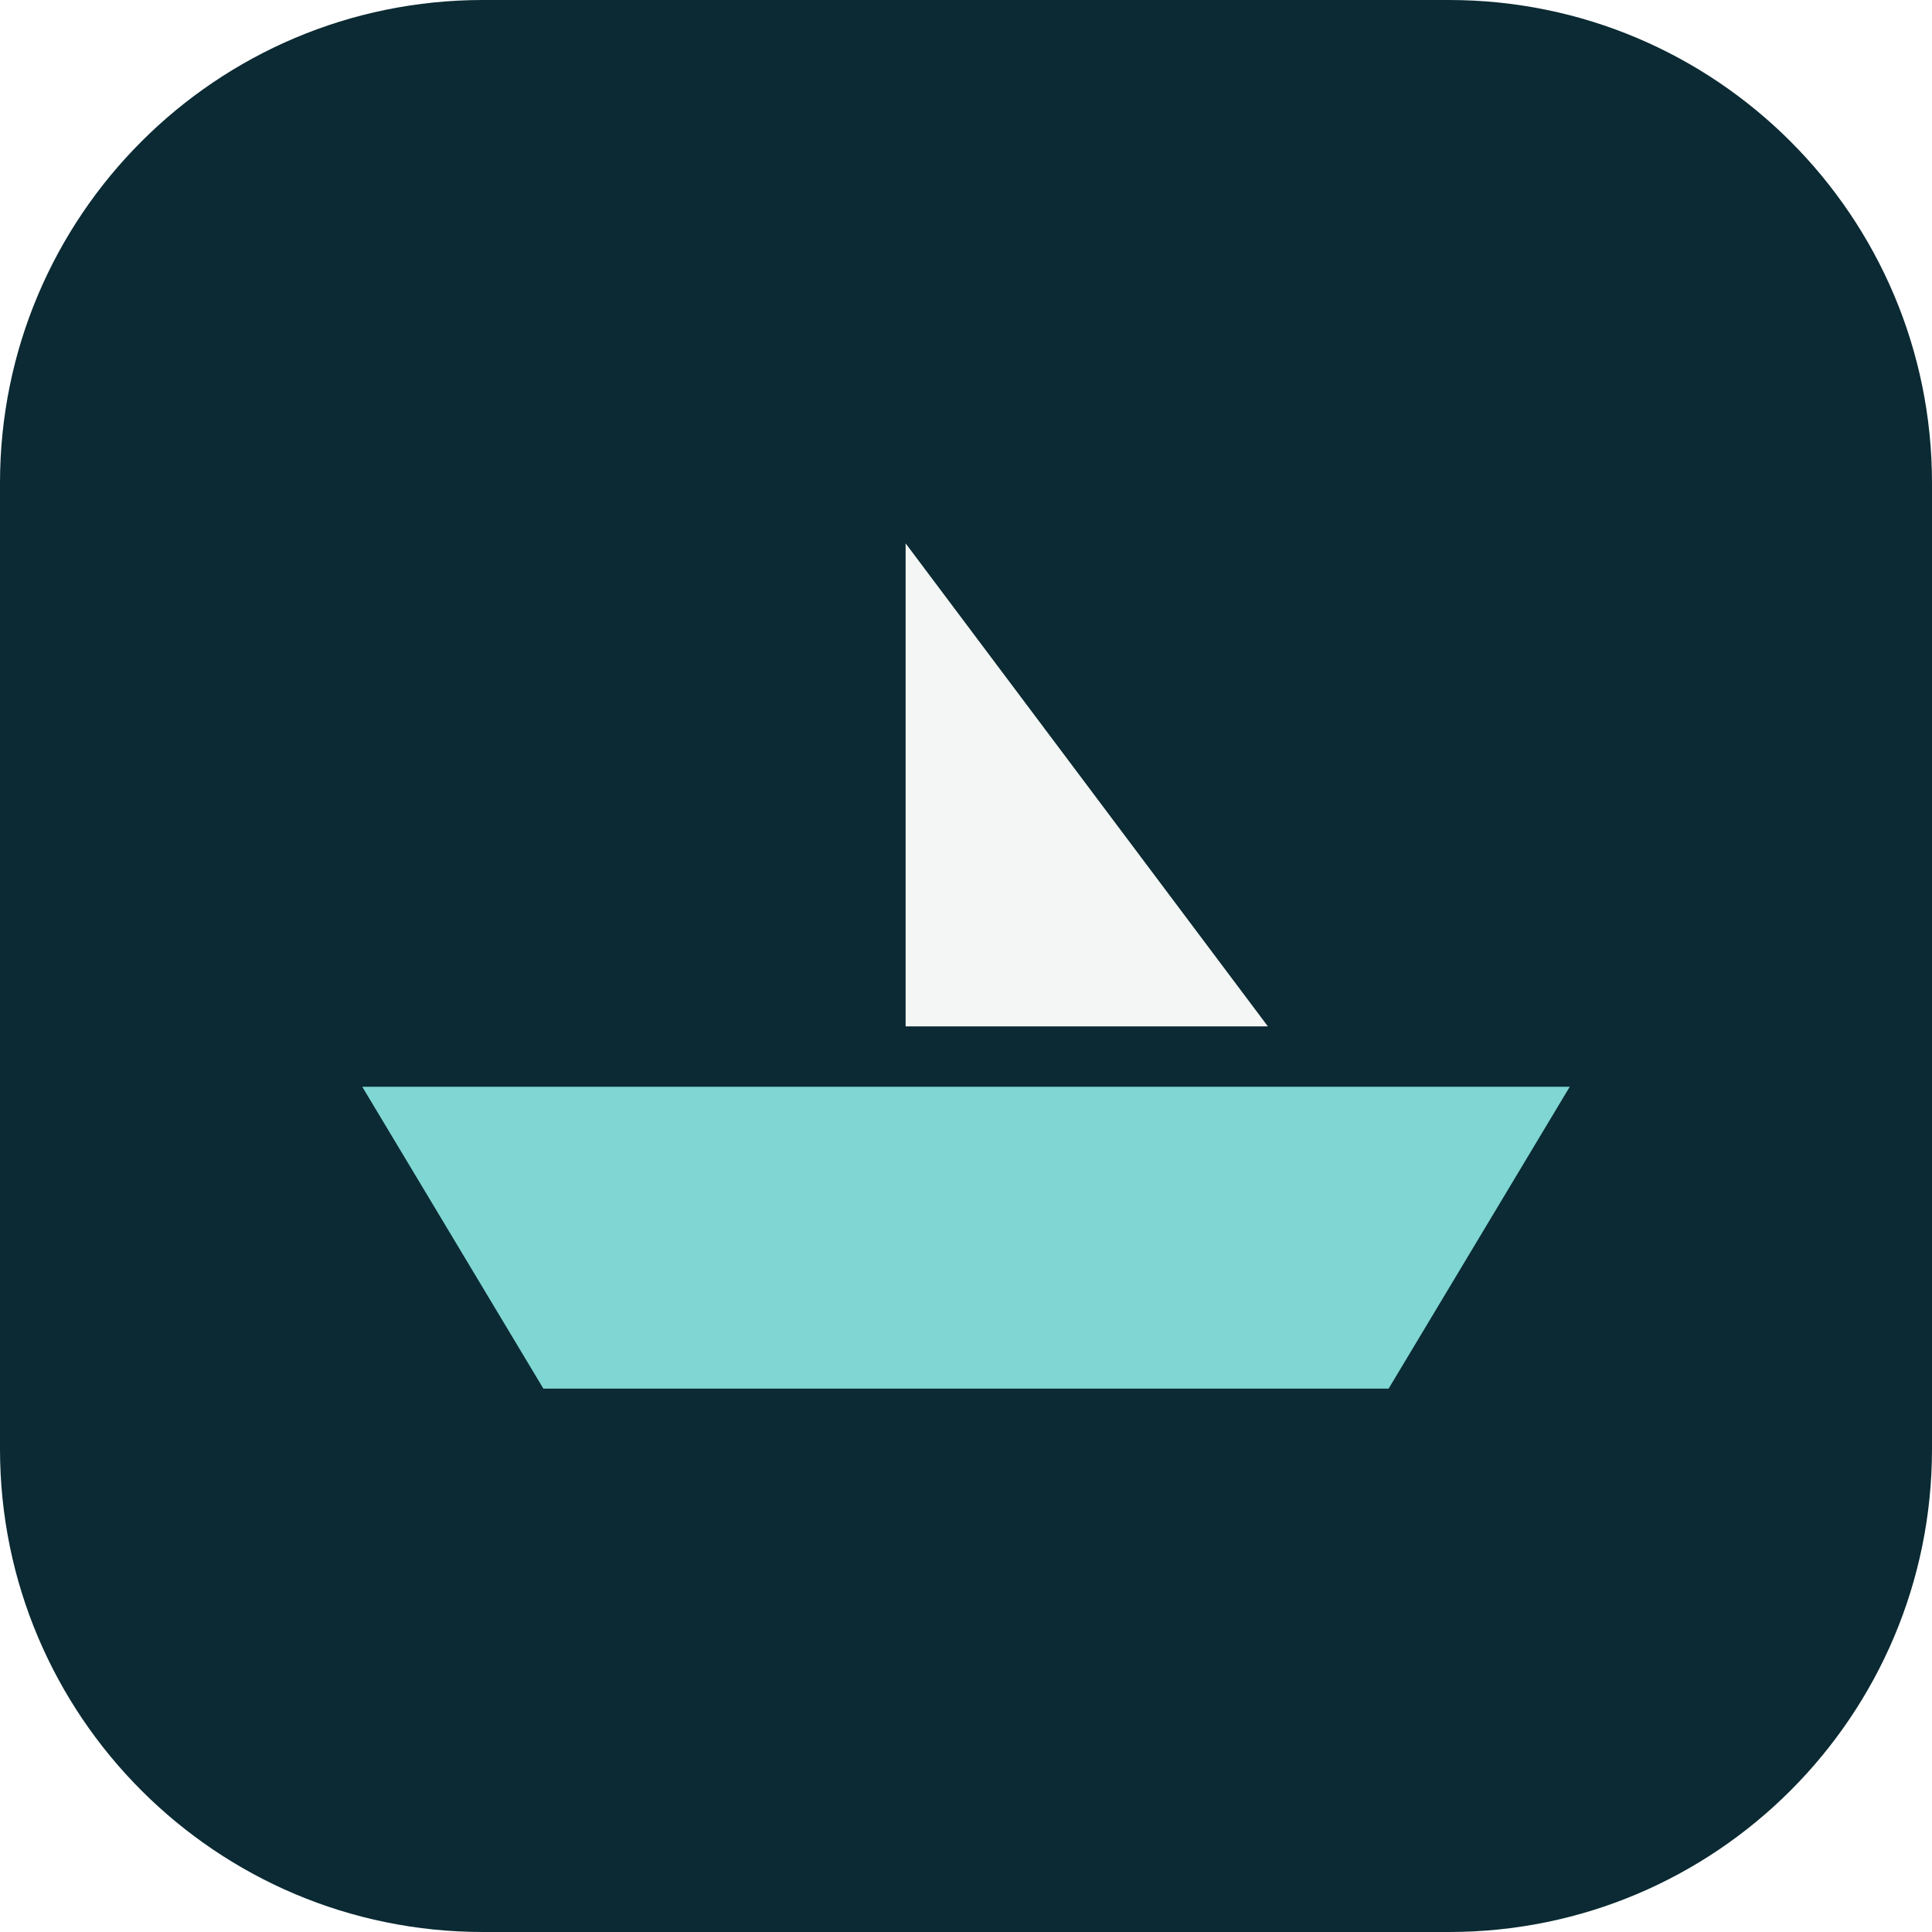
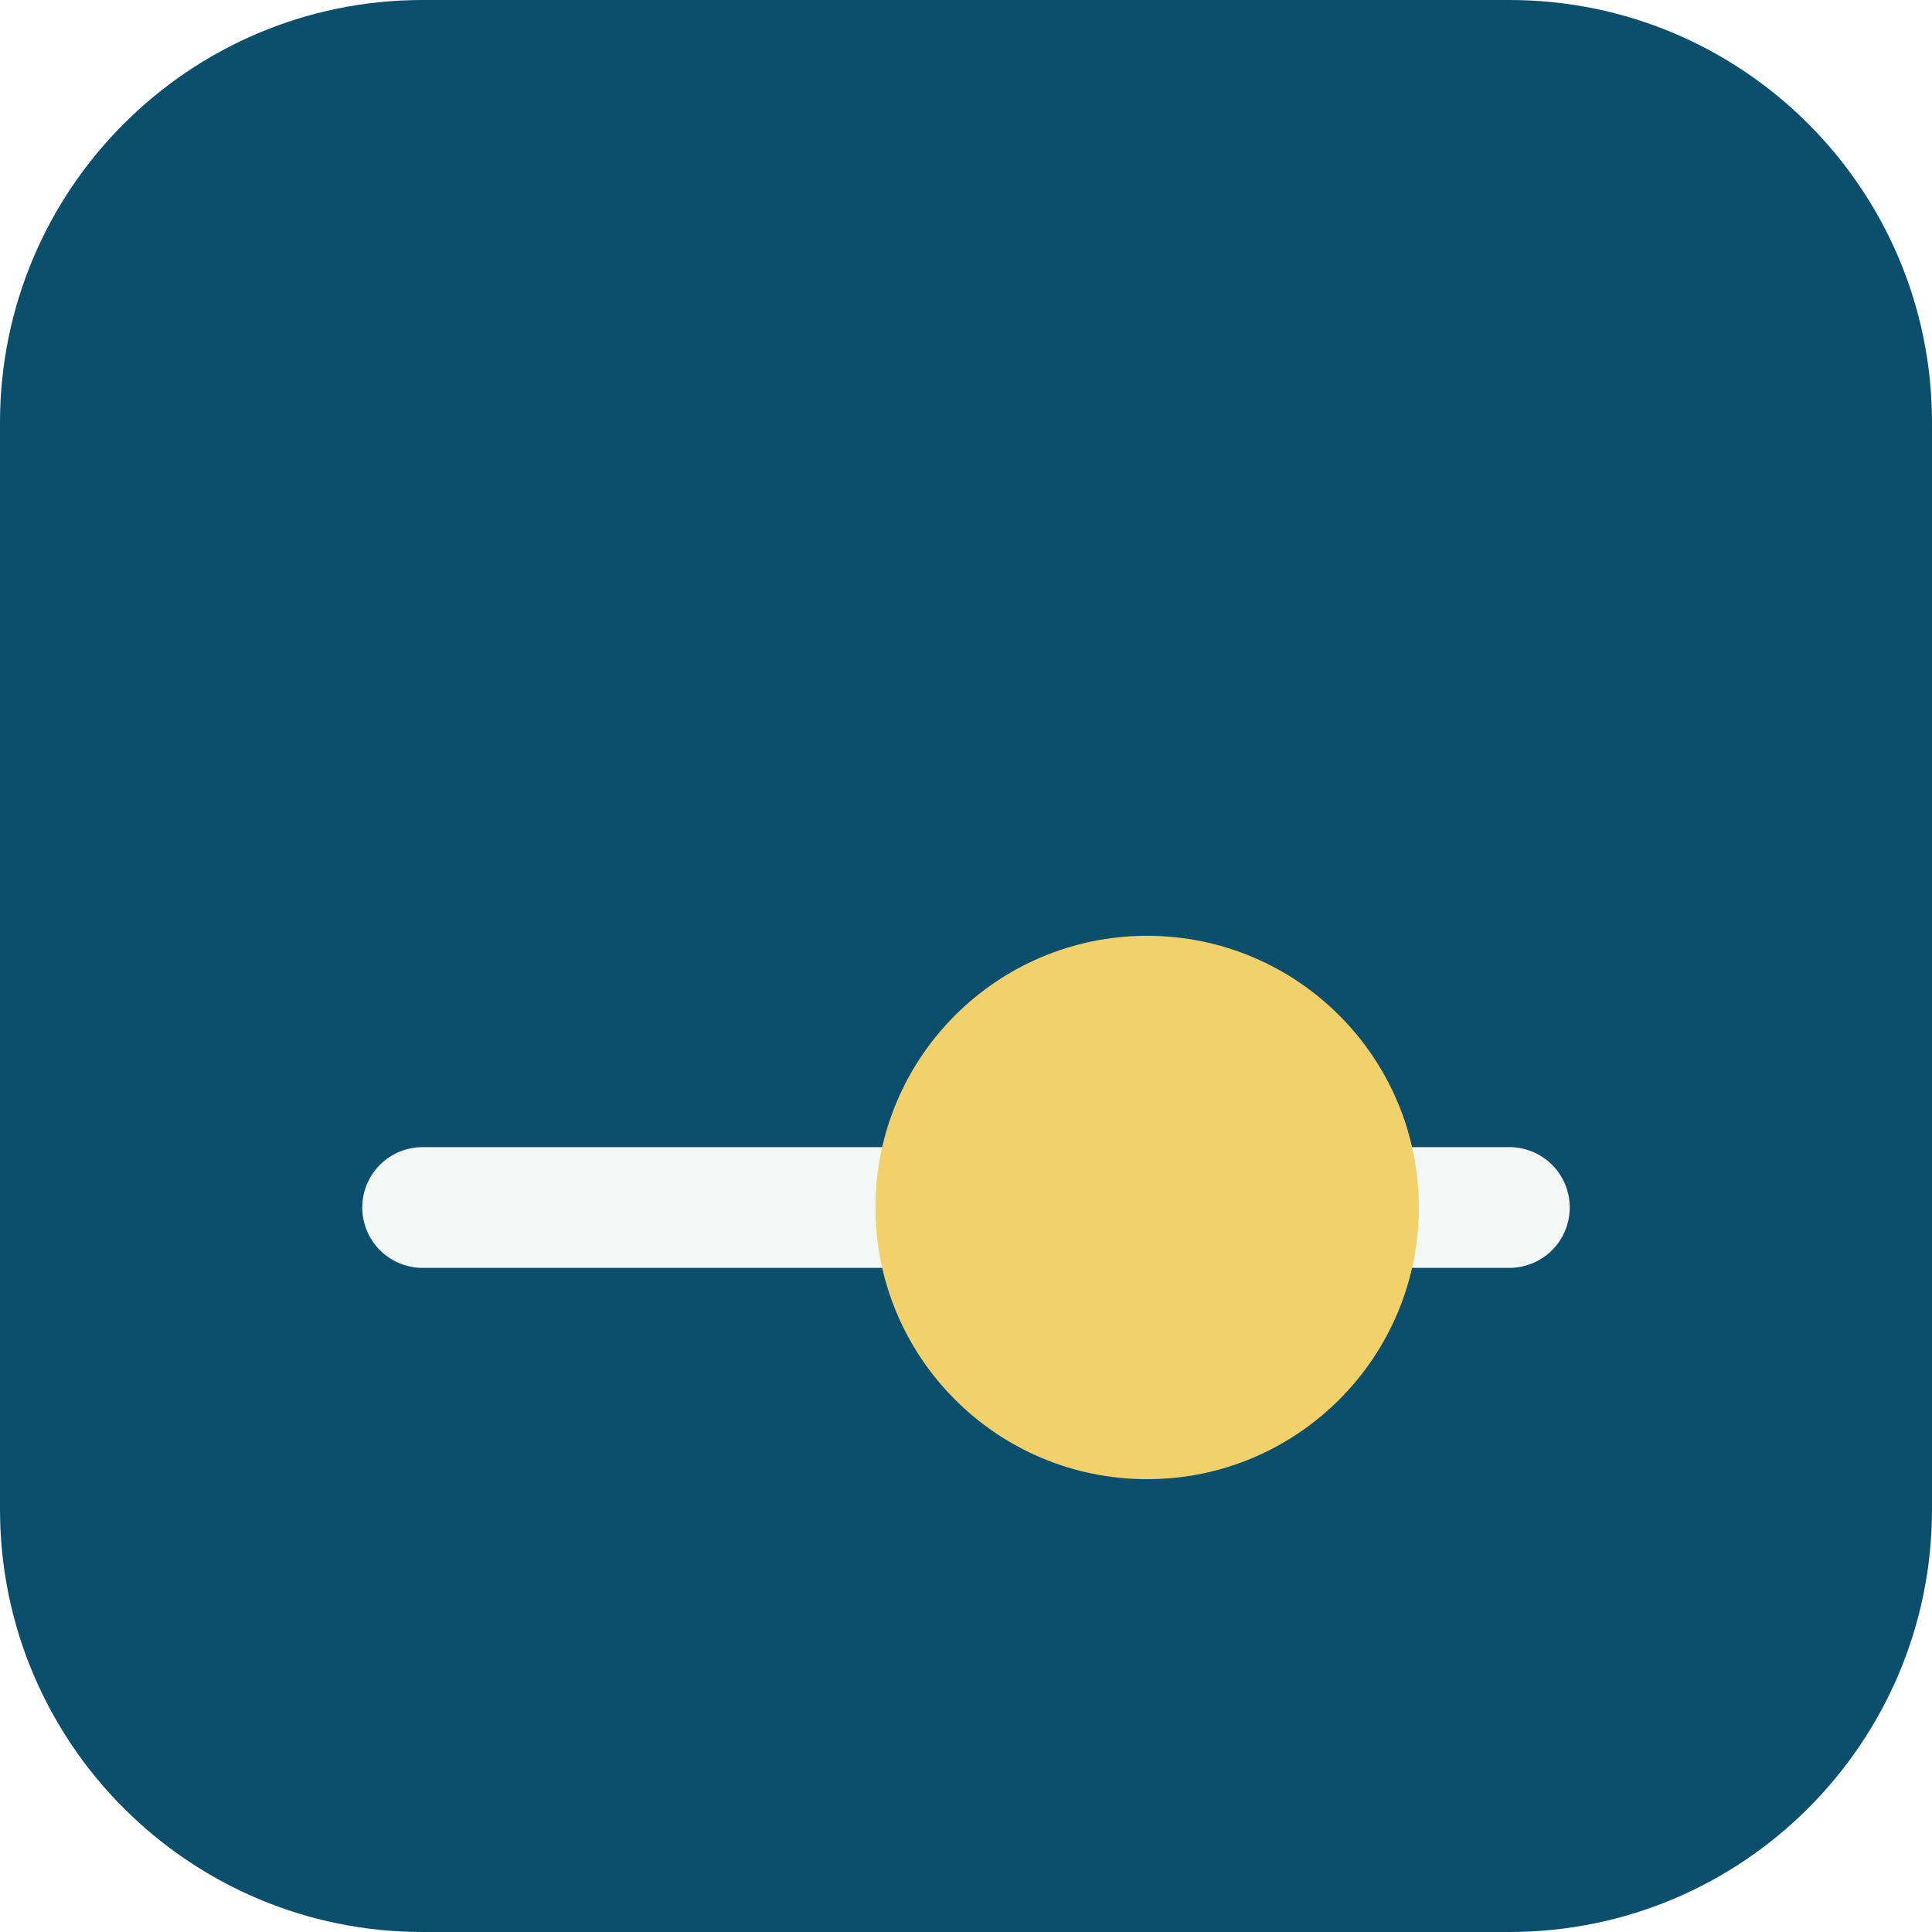
<svg xmlns="http://www.w3.org/2000/svg" viewBox="0 0 64 64">
-   <rect width="64" height="64" rx="16" fill="#0b2a33" />
-   <path d="M12 36h40l-6 10H18z" fill="#7fd6d3" />
-   <path d="M30 18v16h12z" fill="#f3f6f4" />
+   <rect width="64" height="64" rx="14" fill="#0b4f6c" />
+   <path d="M14 40h36" stroke="#f3f7f6" stroke-width="4" stroke-linecap="round" />
+   <circle cx="38" cy="40" r="9" fill="#f2d16b" />
</svg>
